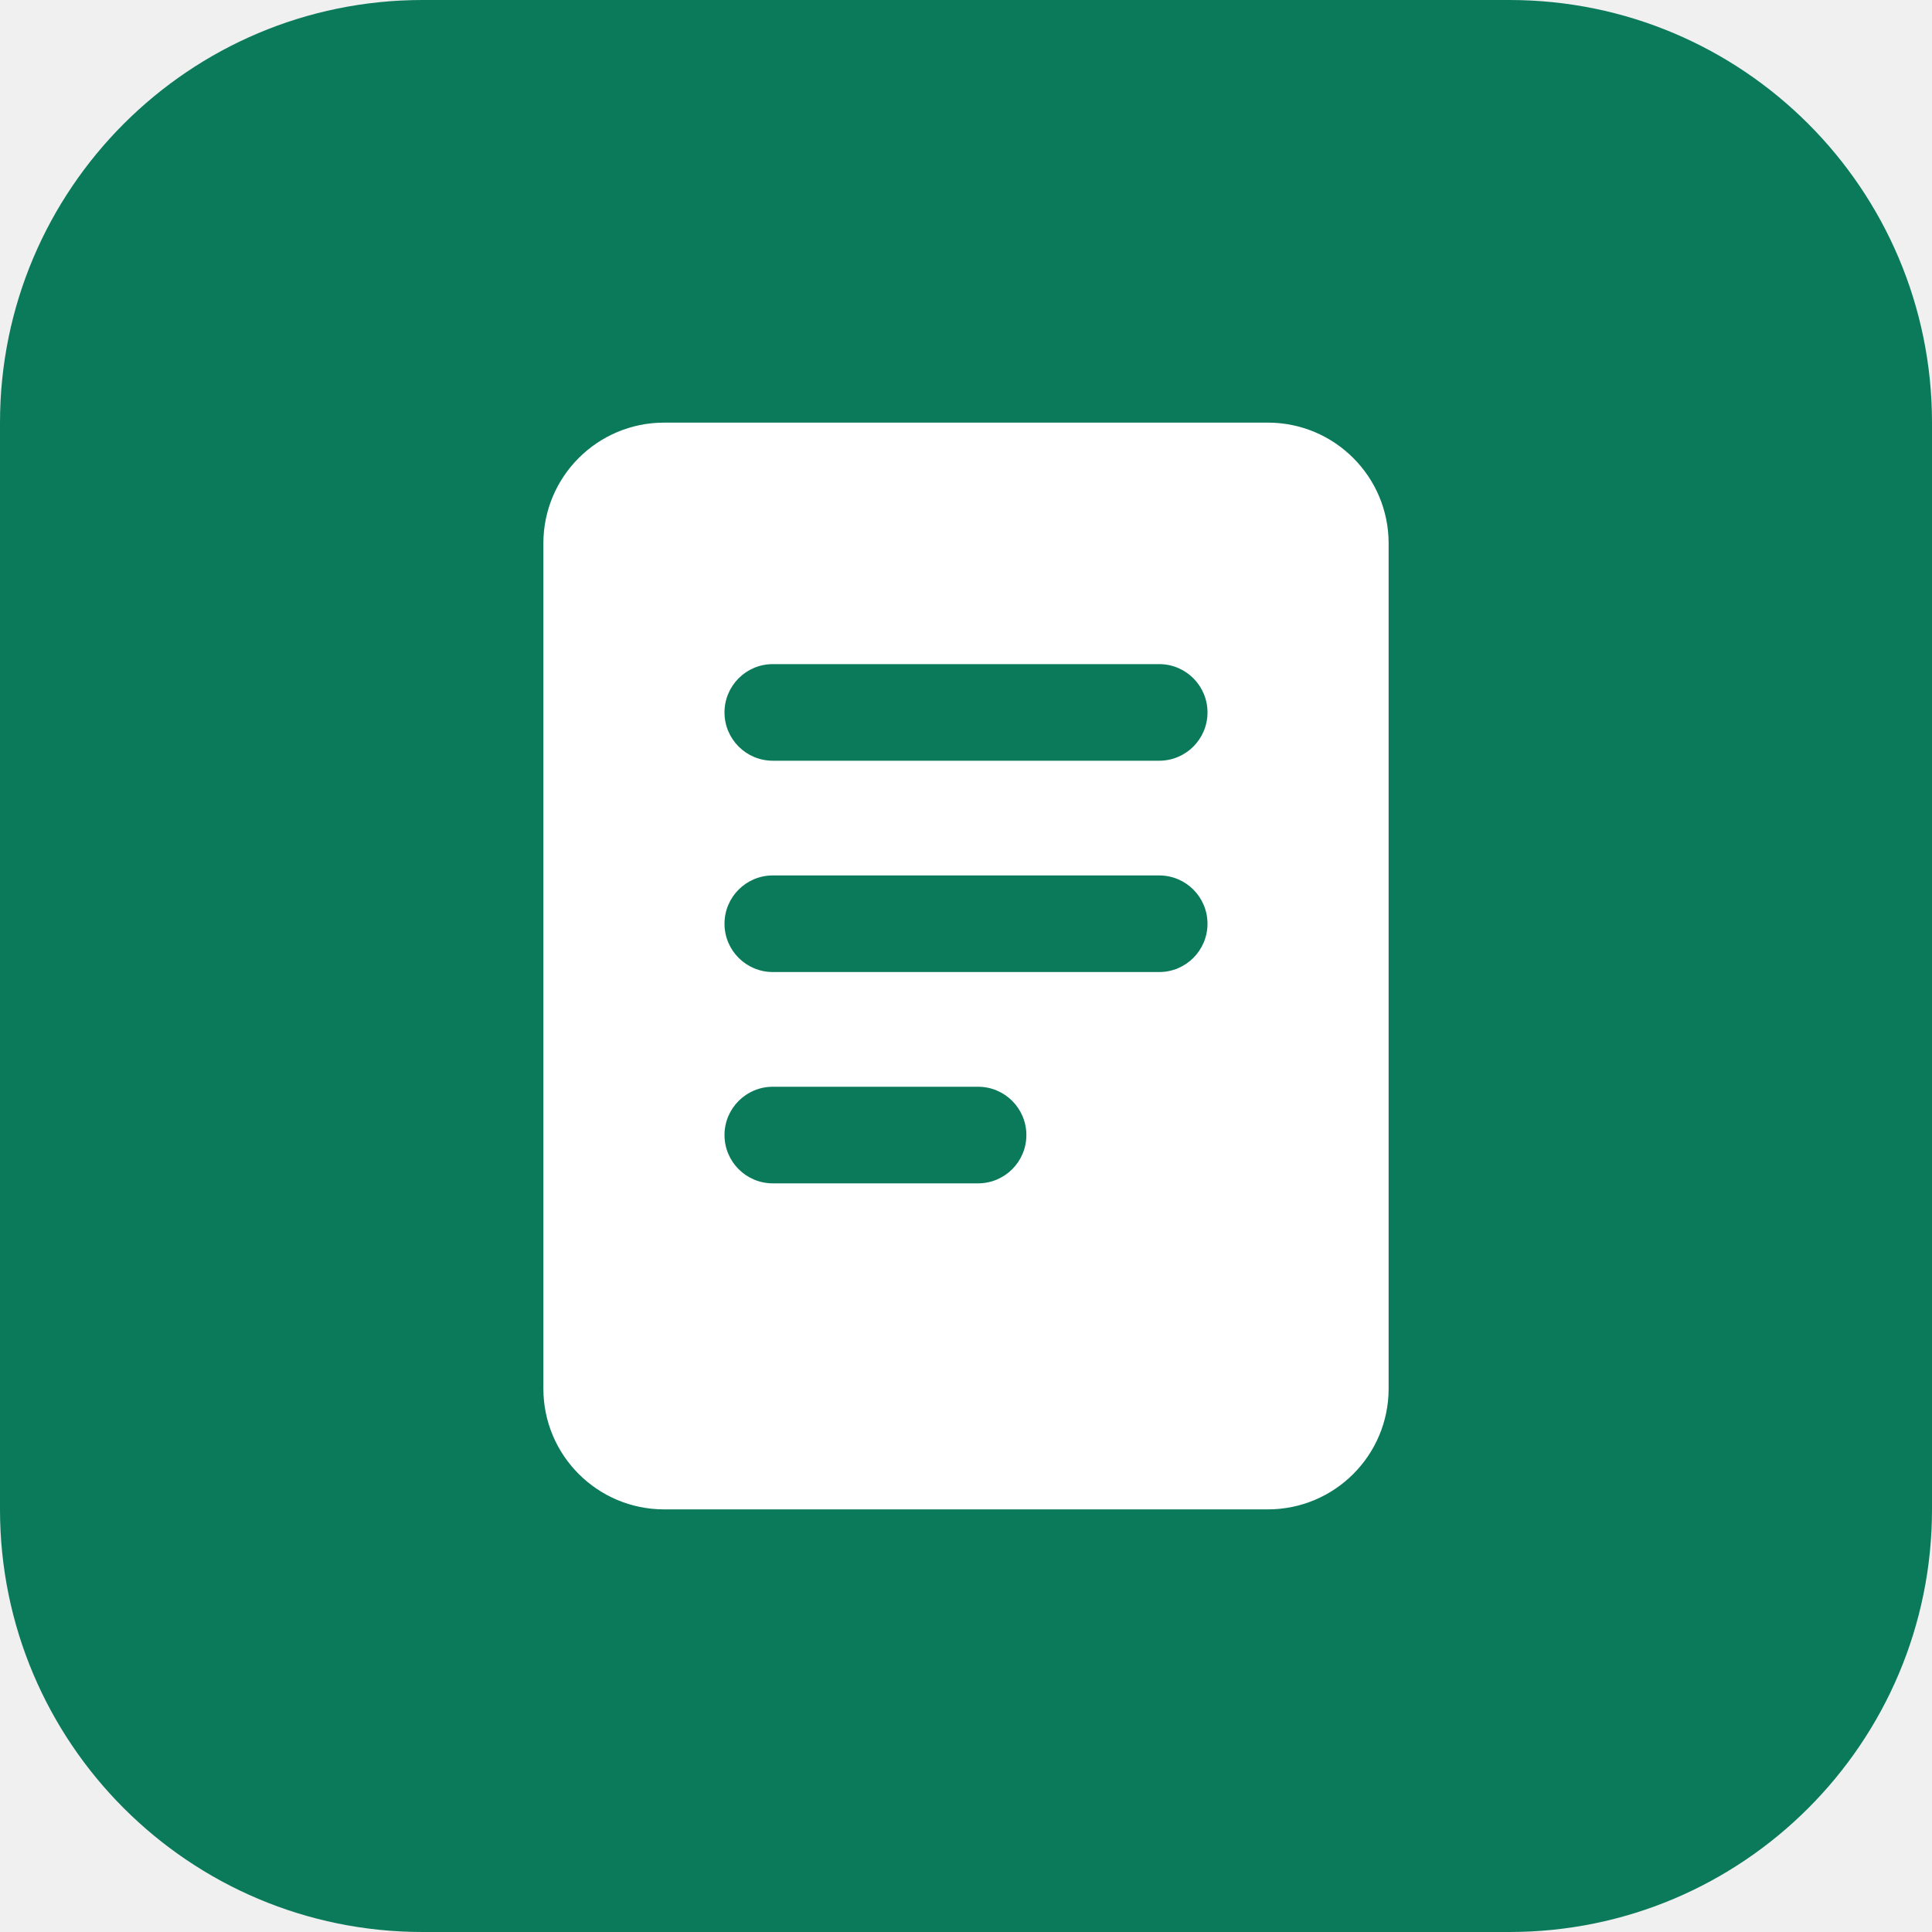
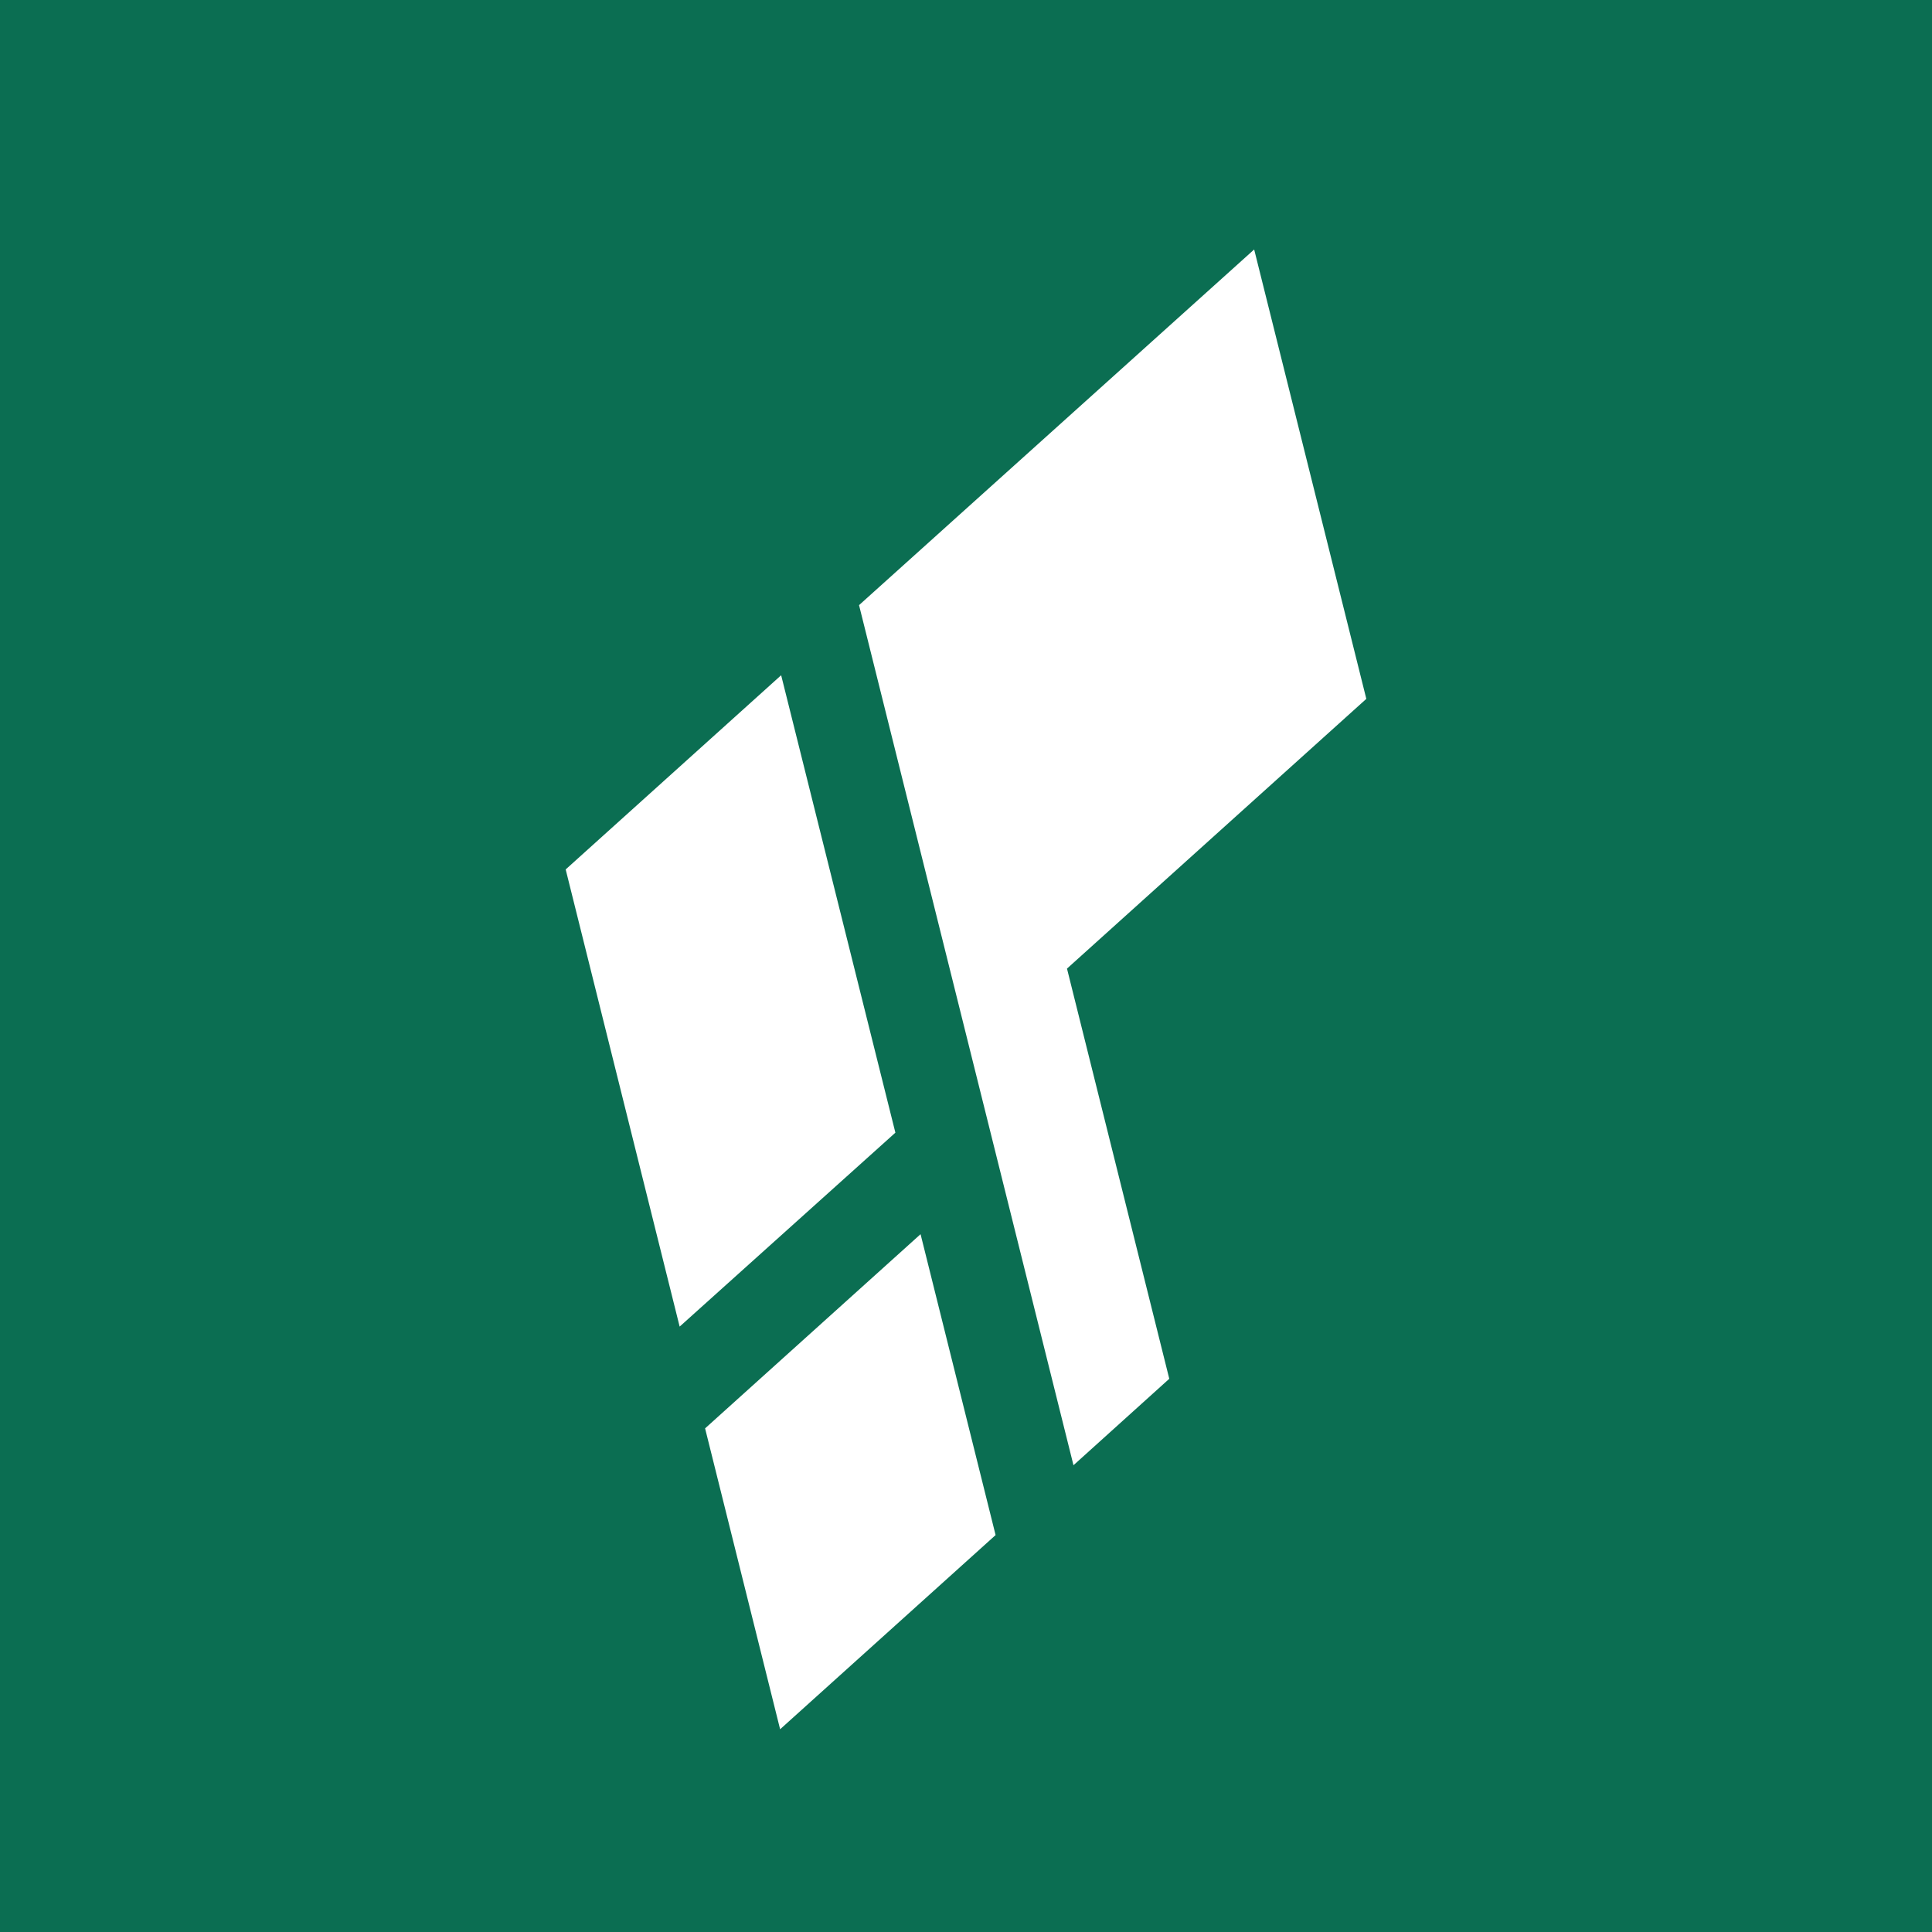
- <svg xmlns="http://www.w3.org/2000/svg" viewBox="0 0 32 32">
-   <rect width="32" height="32" rx="7" fill="#0B7A5B" />
-   <rect x="9" y="7" width="14" height="18" rx="2" fill="#fff" />
-   <rect x="12" y="11" width="8" height="1.6" rx="0.8" fill="#0B7A5B" />
-   <rect x="12" y="14.5" width="8" height="1.6" rx="0.8" fill="#0B7A5B" />
-   <rect x="12" y="18" width="5" height="1.6" rx="0.8" fill="#0B7A5B" />
+ <svg xmlns="http://www.w3.org/2000/svg" viewBox="0 0 64 64" width="64" height="64" role="img" aria-label="Vertex">
+   <rect width="64" height="64" fill="#0B6E52" />
+   <g fill="#FFFFFF" transform="translate(4.48 4.48) scale(0.86)">
+     <path d="M24.84 61.40 L33.14 53.92 L30.25 42.33 L21.95 49.81 Z" />
+     <path d="M20.97 45.89 L29.28 38.42 L24.88 20.80 L16.58 28.28 Z" />
+     <path d="M36.14 51.23 L39.83 47.90 L35.89 32.10 L47.42 21.71 L43.10 4.40 L27.88 18.10 Z" />
+   </g>
</svg>
